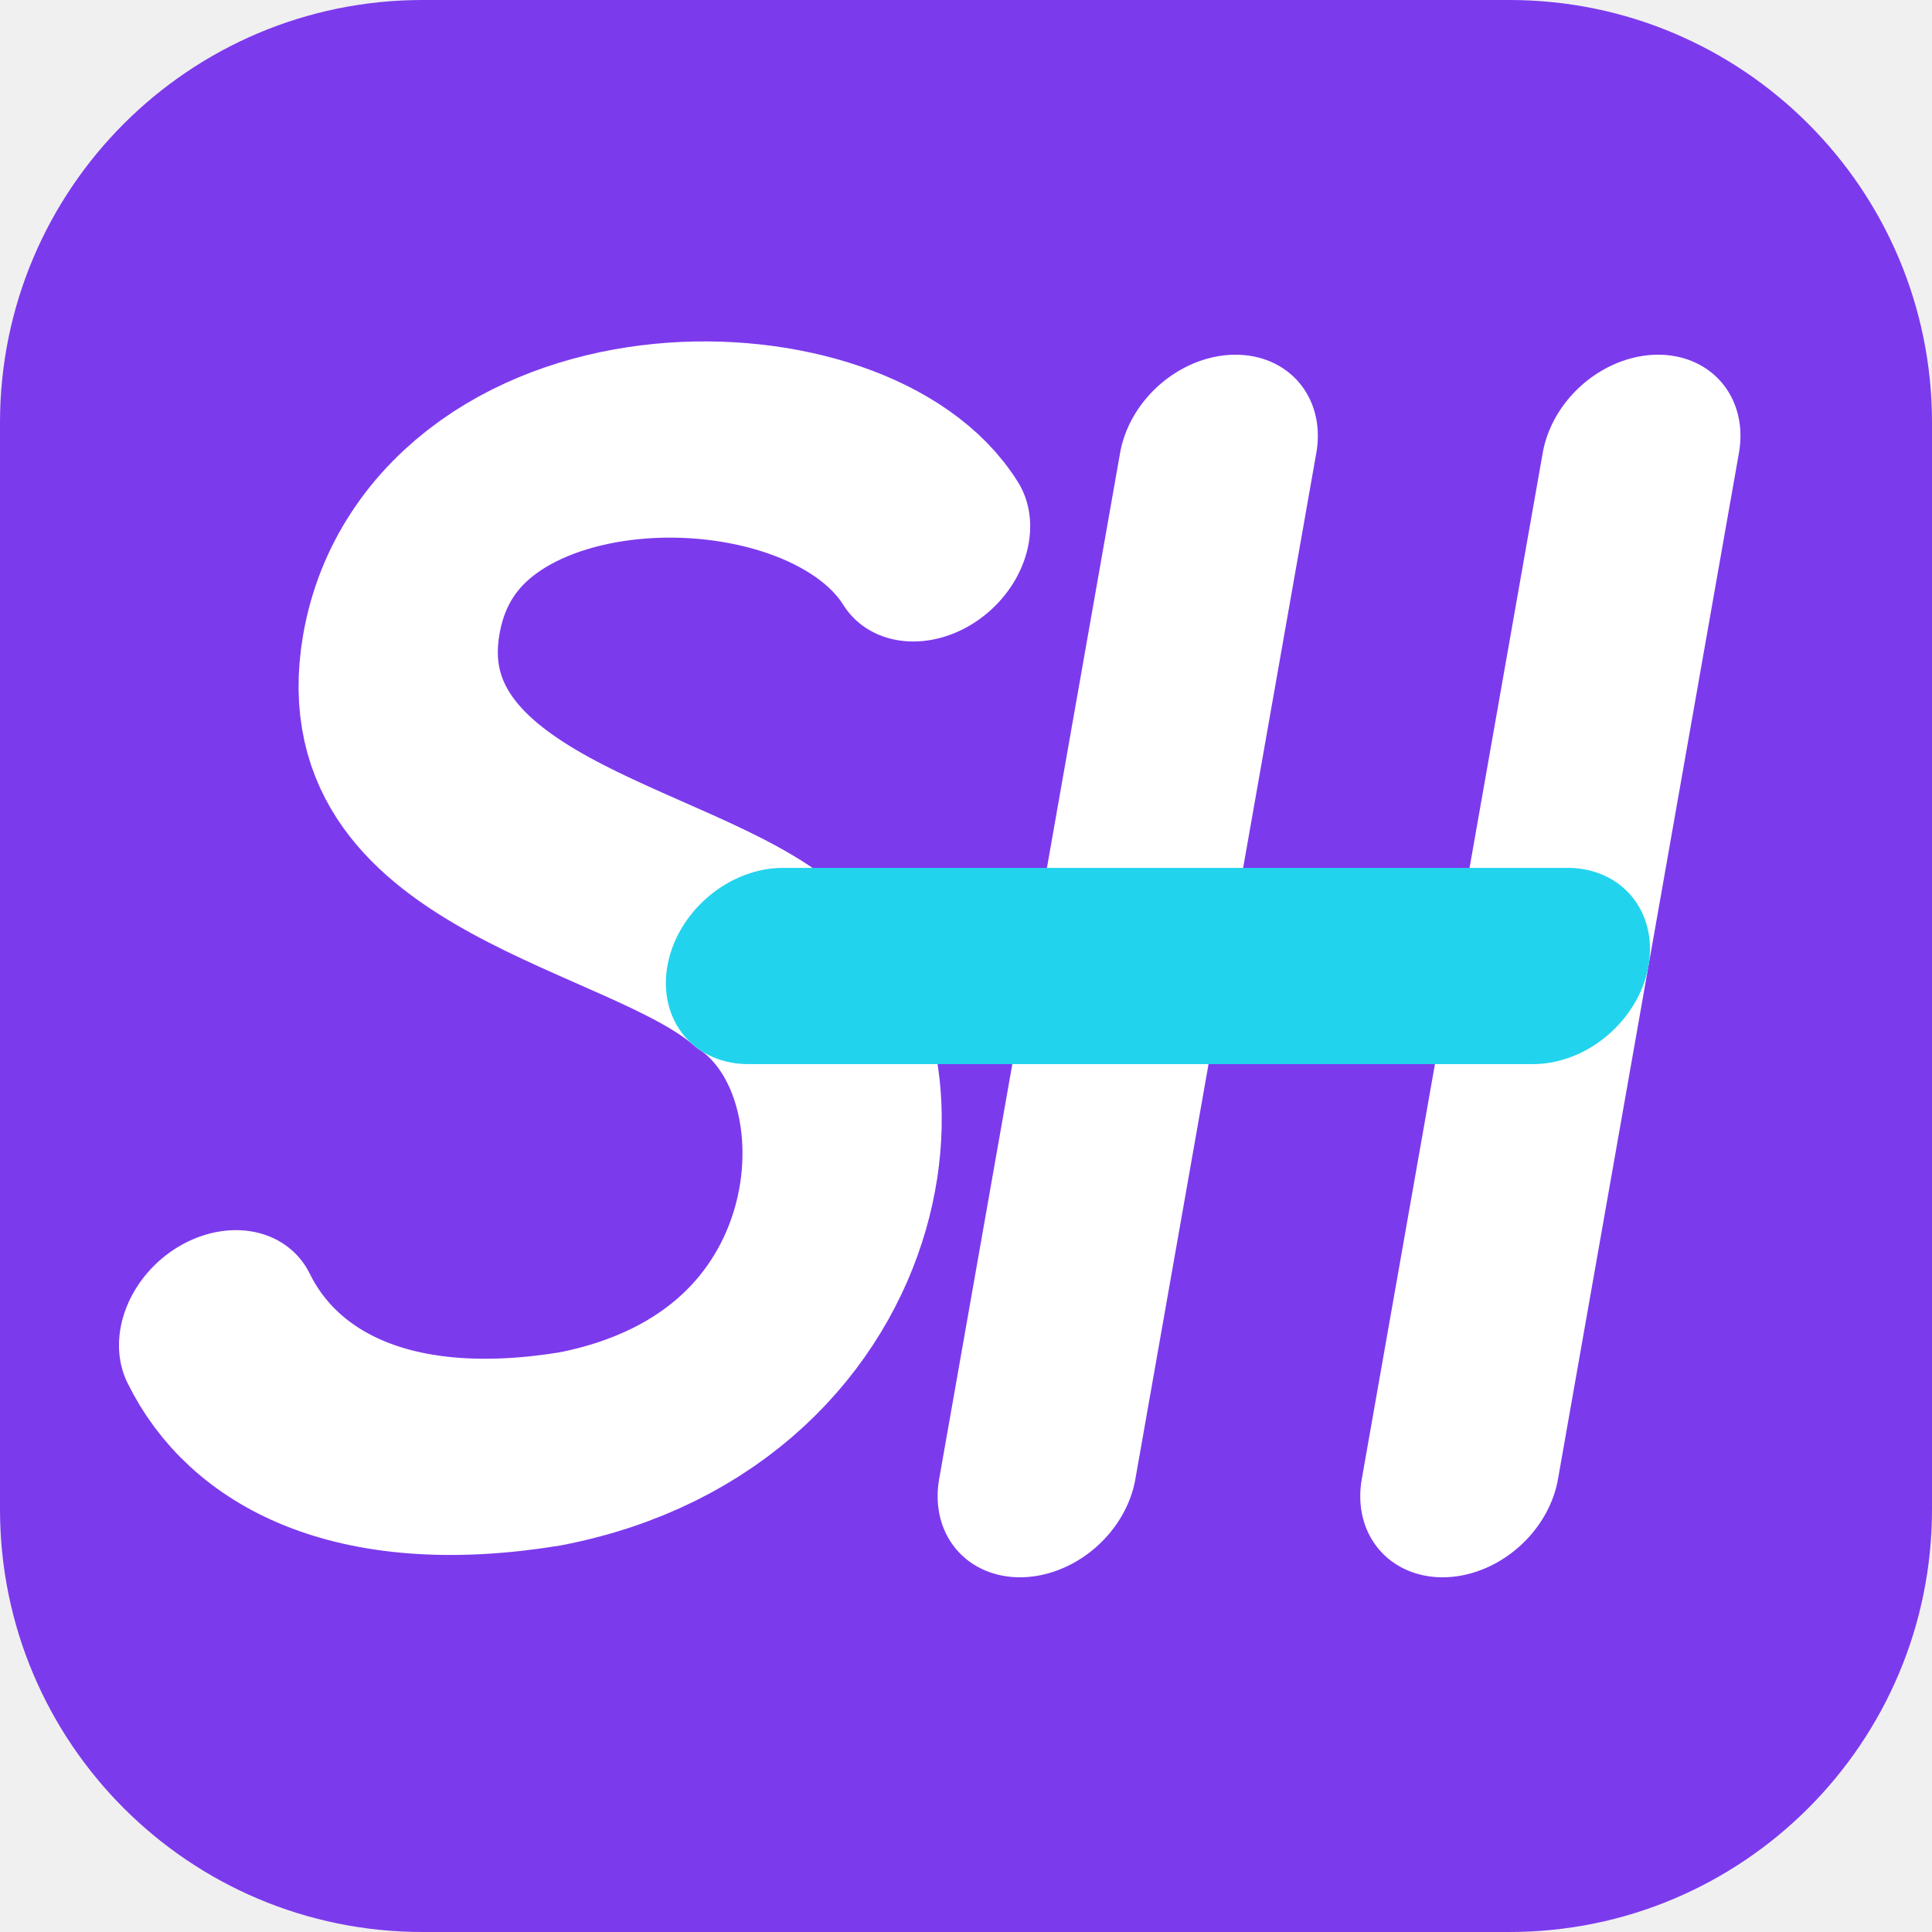
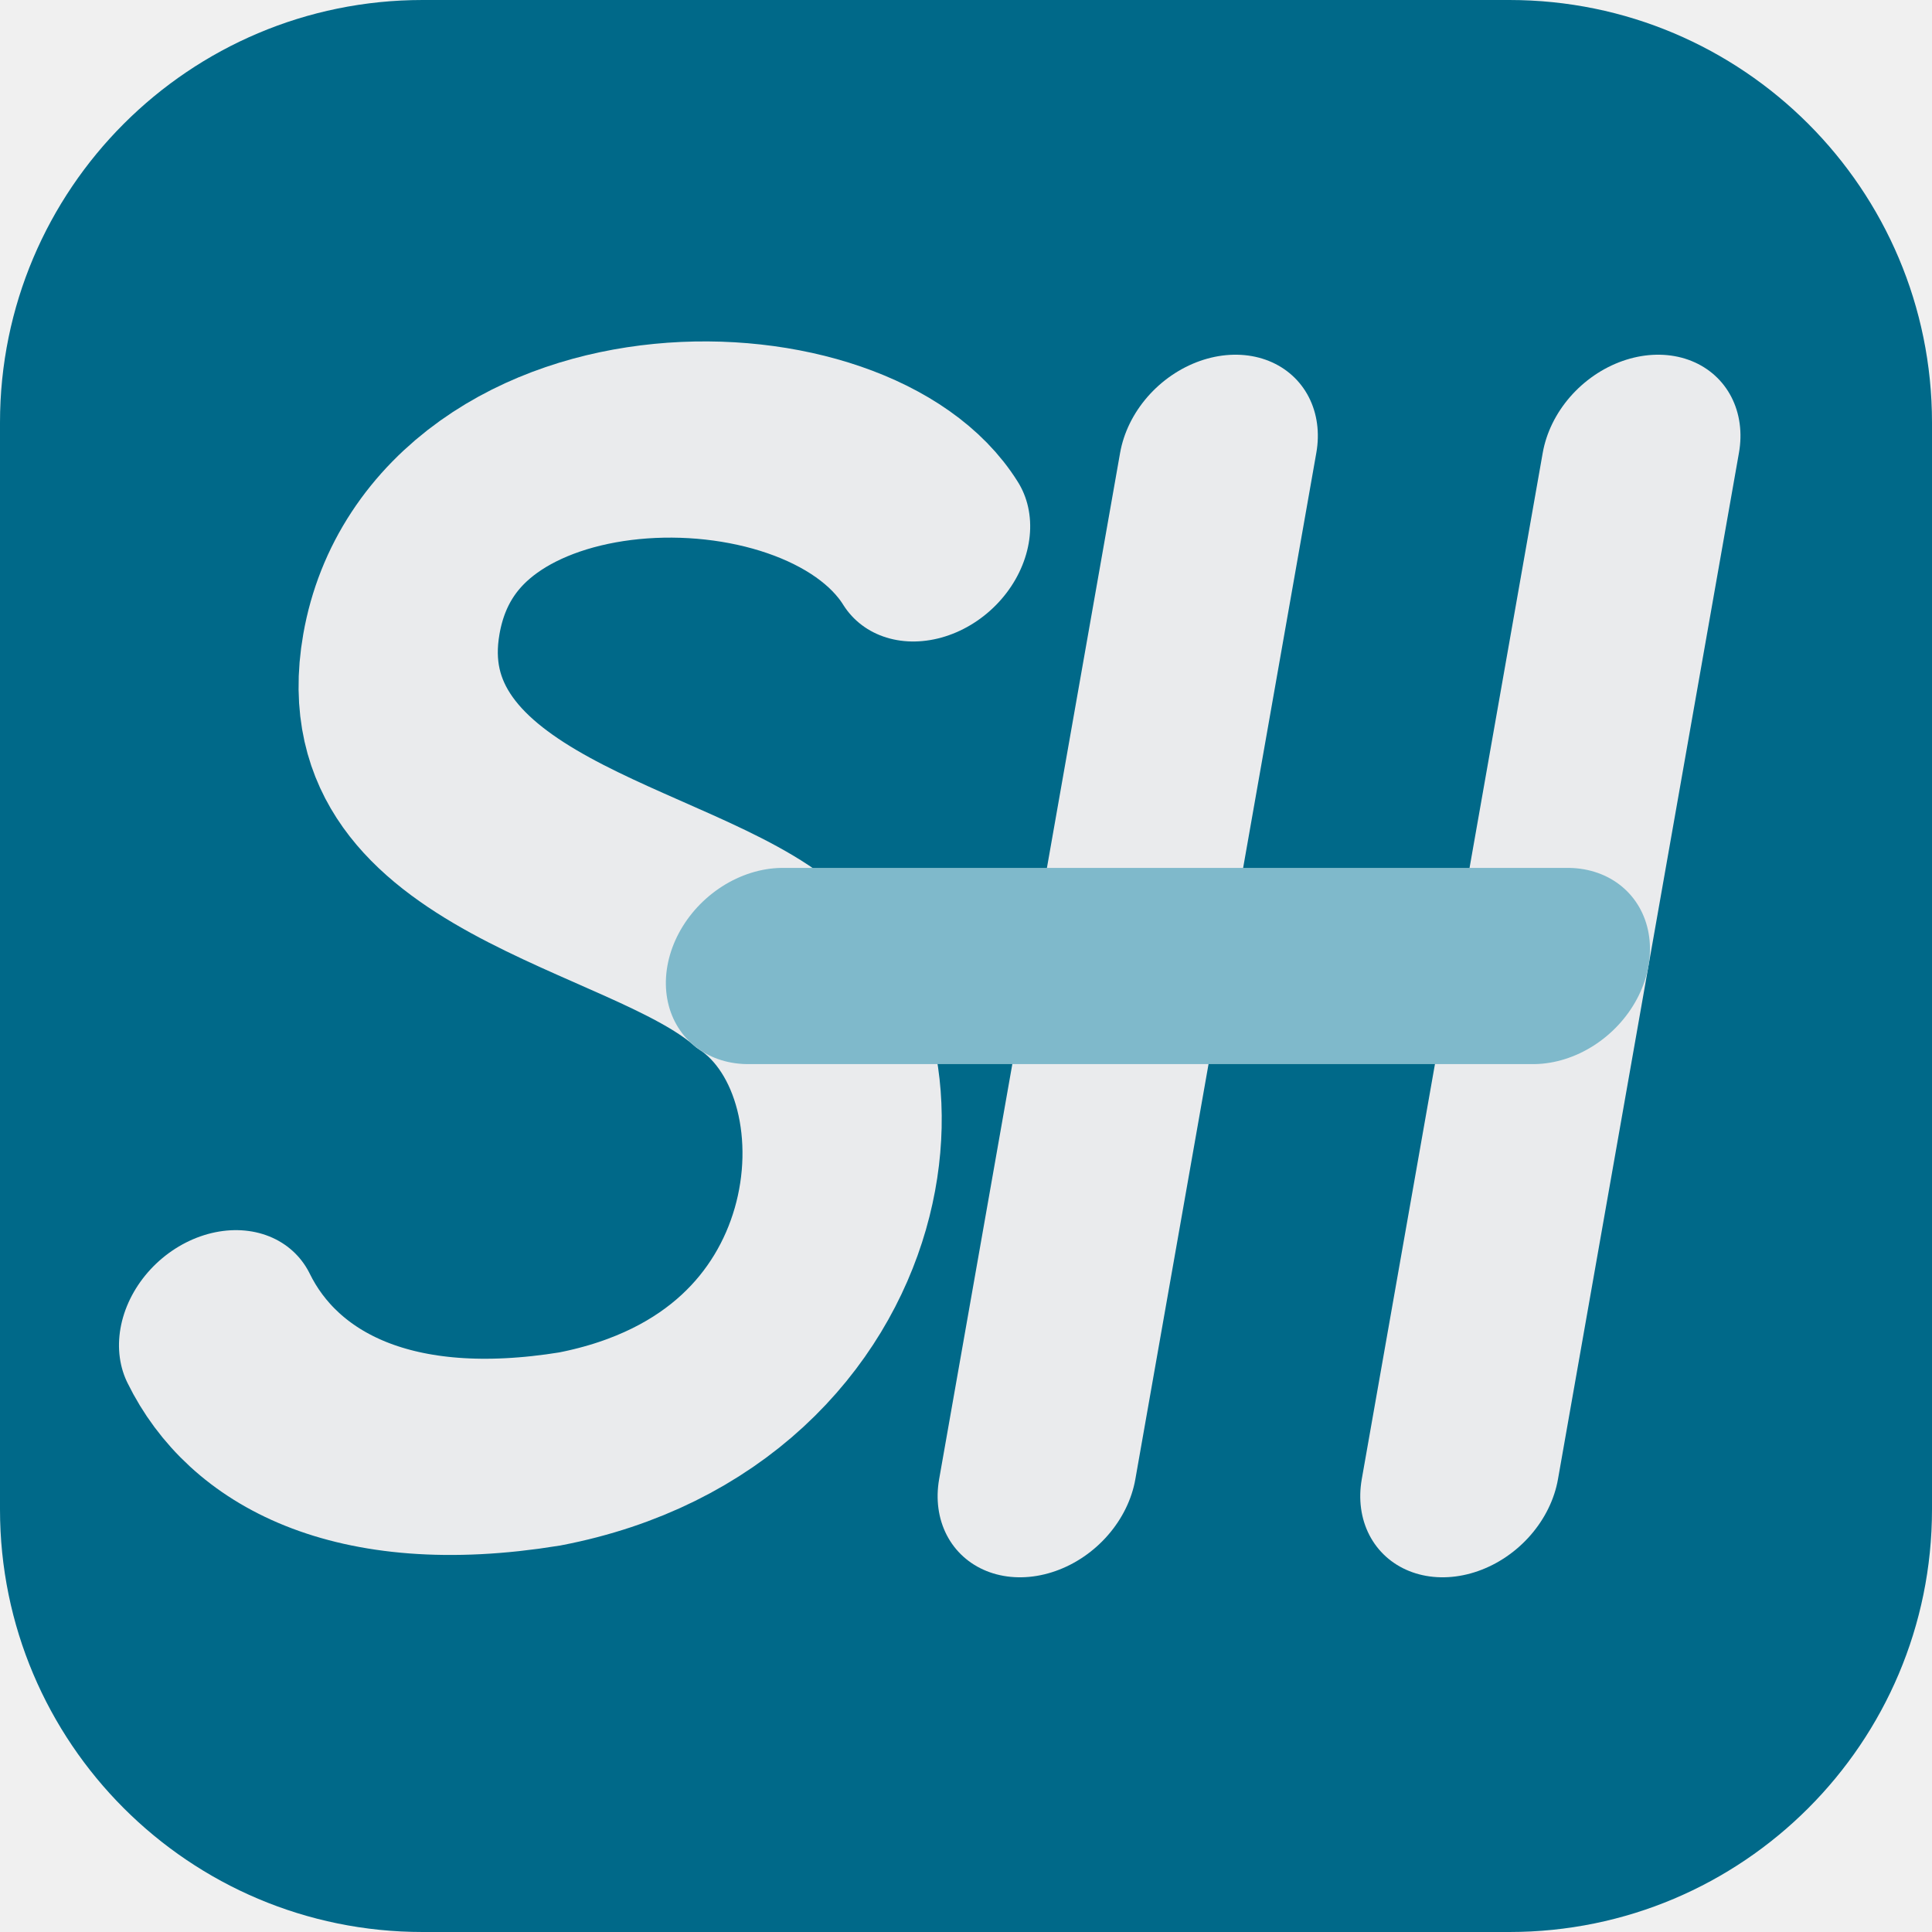
<svg xmlns="http://www.w3.org/2000/svg" viewBox="0 0 64 64">
-   <rect width="64" height="64" rx="14" fill="#7c3aed" />
+   <rect width="64" height="64" rx="14" fill="#006989" />
  <g transform="skewX(-10) translate(5 0)" fill="none" stroke-linecap="round" stroke-width="6.5">
-     <path d="M29 18C25 13 12 13 12 21C12 28 22 29 26 32C31 35 32 46 22 48C16 49 12 47 10 44" stroke="#ffffff" />
-     <path d="M38 15V49M52 15V49" stroke="#ffffff" />
-     <path d="M26 32H52" stroke="#22d3ee" />
+     <path d="M29 18C25 13 12 13 12 21C12 28 22 29 26 32C31 35 32 46 22 48C16 49 12 47 10 44" stroke="#eaebed" />
+     <path d="M38 15V49M52 15V49" stroke="#eaebed" />
+     <path d="M26 32H52" stroke="#7fb9cb" />
  </g>
</svg>
